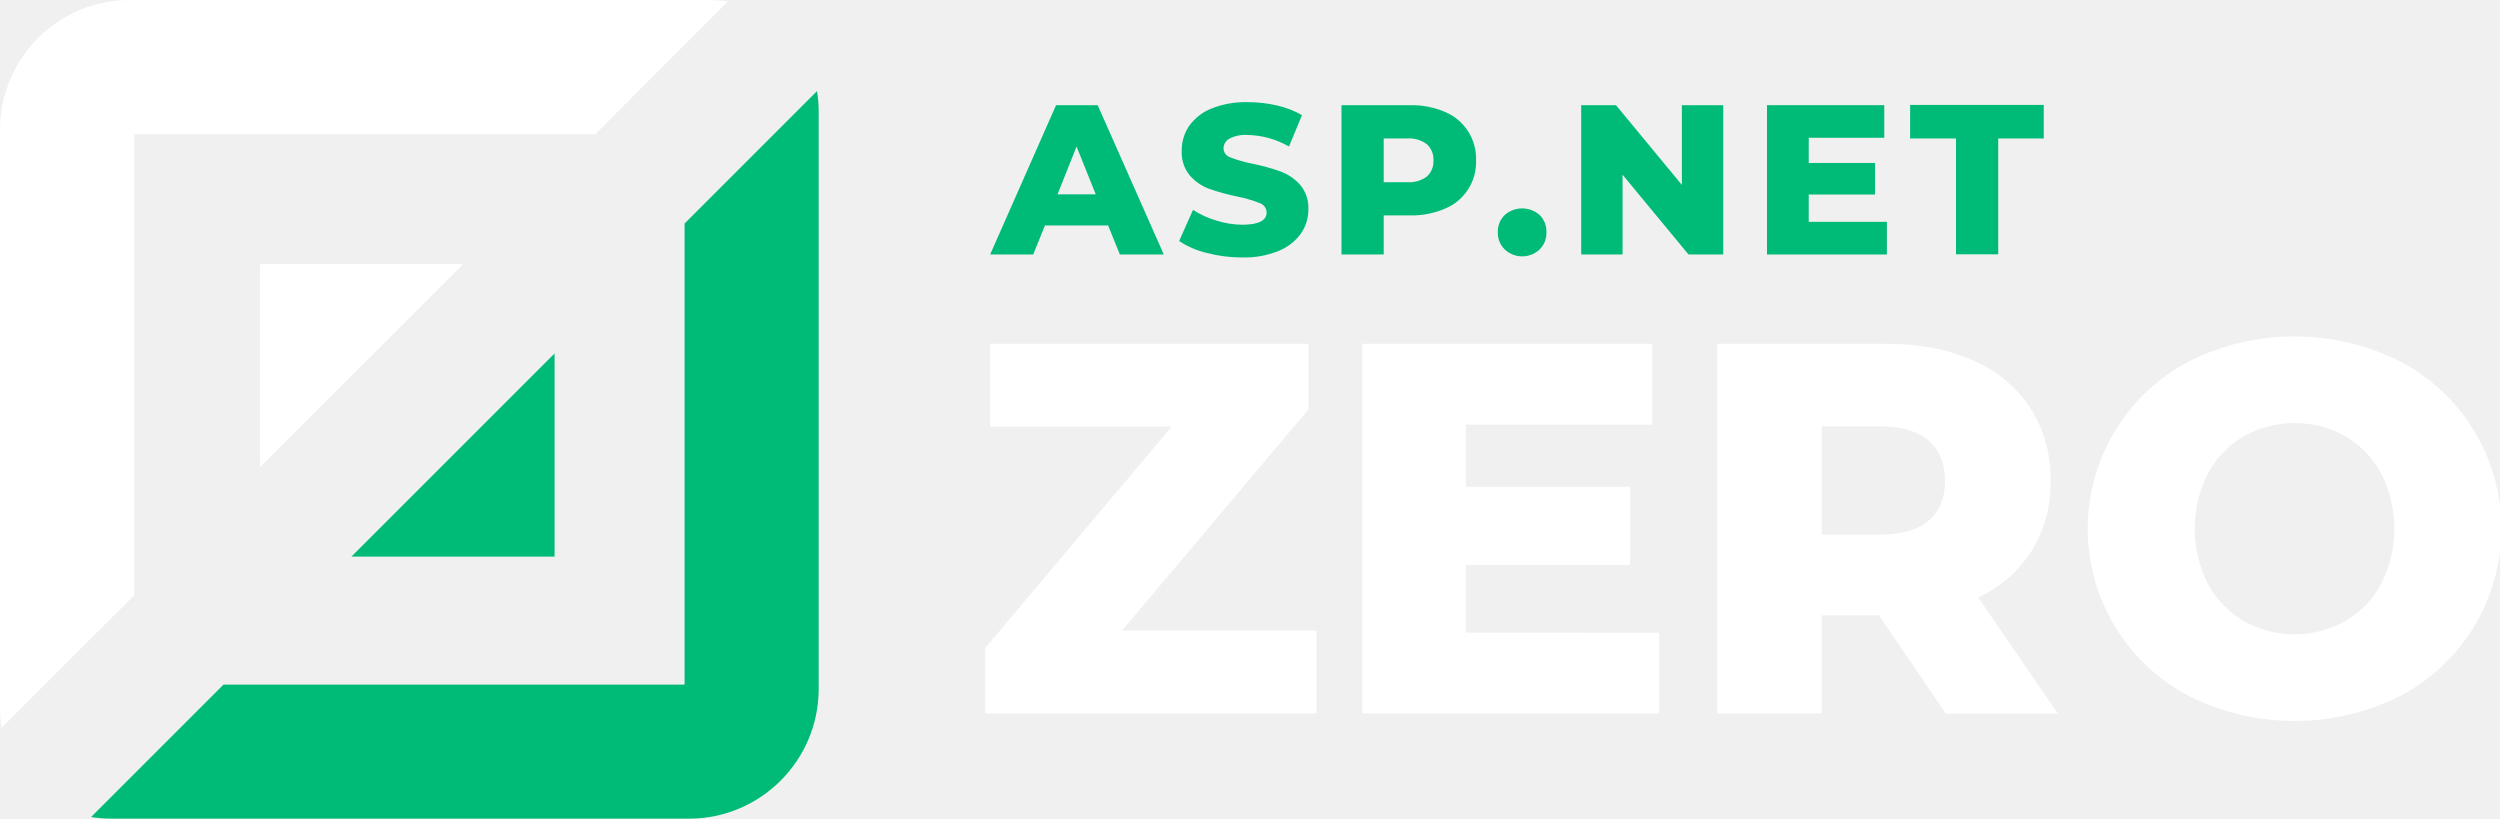
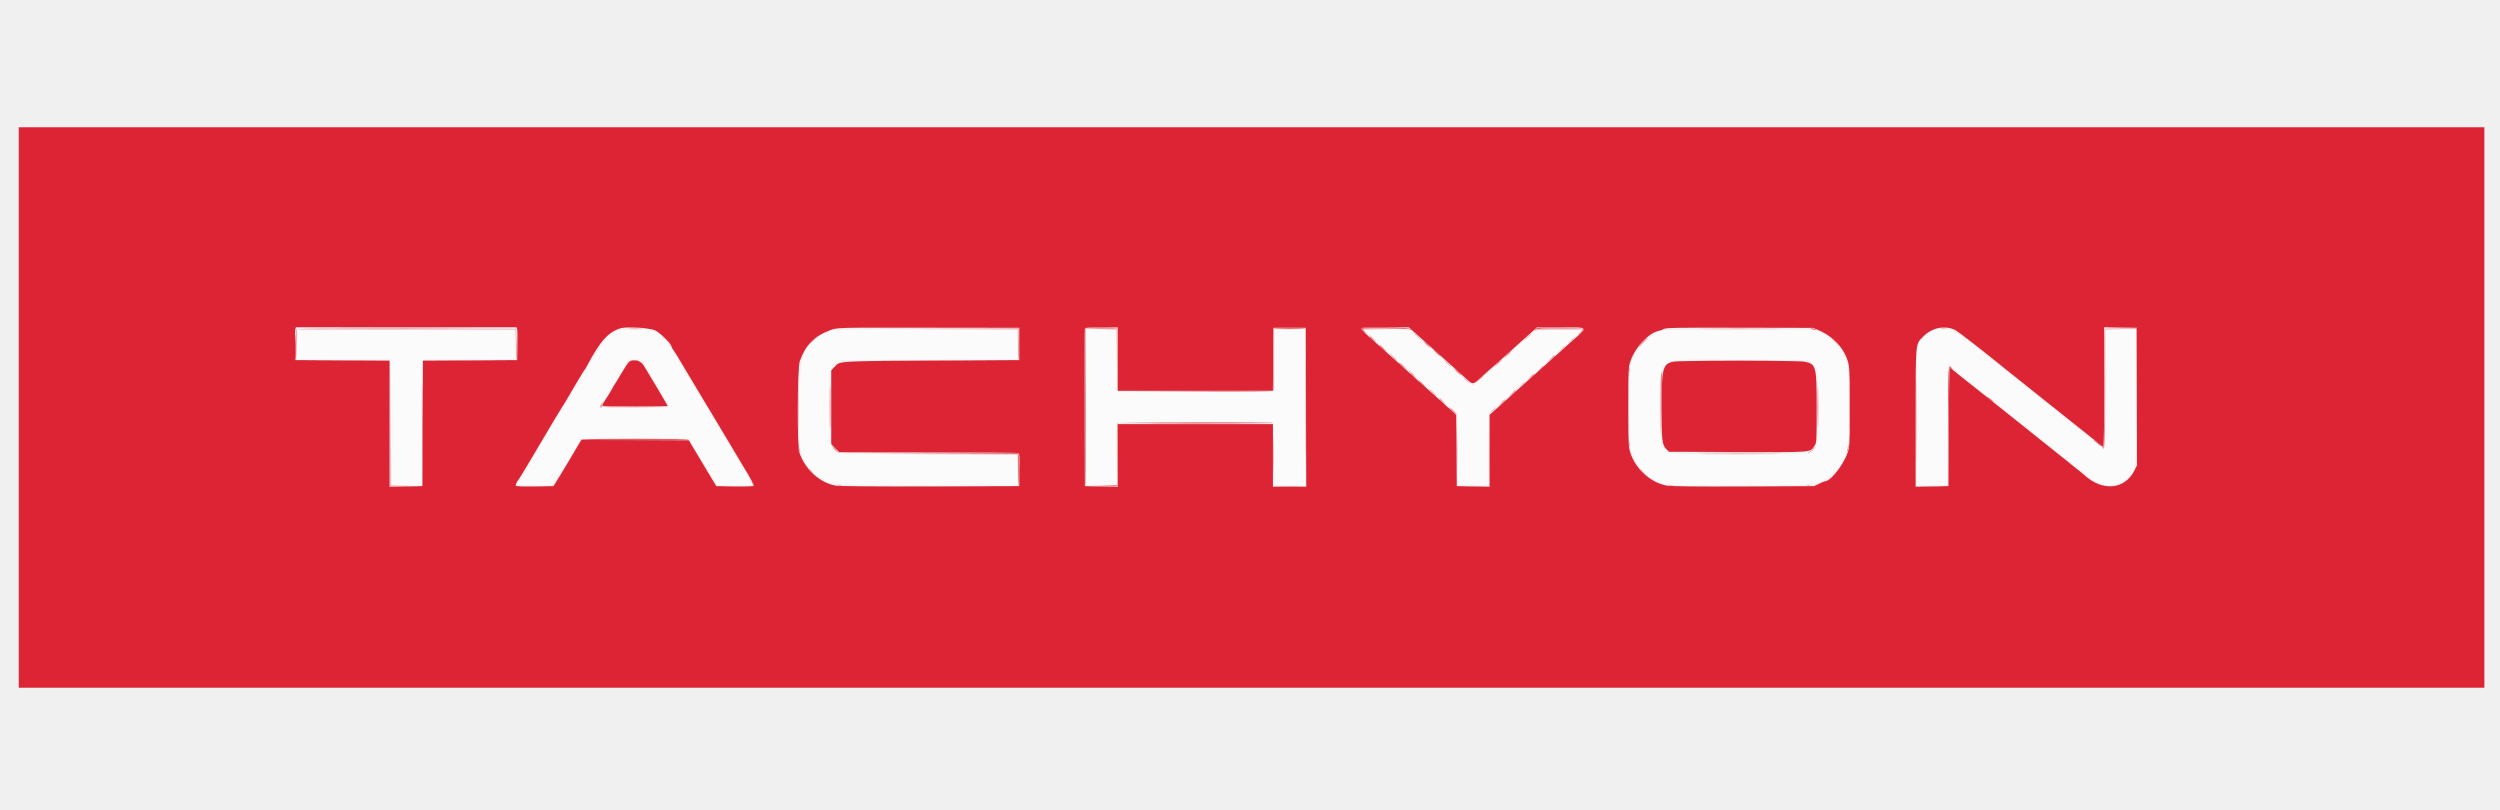
- <svg xmlns="http://www.w3.org/2000/svg" viewBox="0 0 595.72 195.08">
-   <defs>
-     <style>.cls-1{fill:#fff;}.cls-2{fill:#0b7;}</style>
-   </defs>
-   <g id="Layer_2" data-name="Layer 2">
-     <g id="Layer_1_copy_2" data-name="Layer 1 copy 2">
-       <path class="cls-1" d="M32,32H141.82L173.38.39A30.22,30.22,0,0,0,168.5,0H30.94A30.94,30.94,0,0,0,0,30.94V168.5a30.22,30.22,0,0,0,.39,4.88L32,141.82Z" />
-       <path class="cls-2" d="M163.13,163.13H53.26L21.7,194.69a31.4,31.4,0,0,0,4.88.39H164.14a30.94,30.94,0,0,0,30.94-30.94V26.58a31.4,31.4,0,0,0-.39-4.88L163.13,53.26Z" />
-       <polyline class="cls-2" points="83.74 132.63 132.15 132.63 132.15 84.23" />
-       <polyline class="cls-1" points="110.37 62.93 61.96 62.93 61.96 111.33" />
-       <path class="cls-1" d="M313.68,150.27V170H234.77v-15.6l44.42-52.74H235.9V81.93h75.89V97.54l-44.43,52.73Z" />
-       <path class="cls-1" d="M395.36,150.78V170H324.63V81.93h69.09v19.26H349.3V116h39.14v18.63H349.3v16.11Z" />
-       <path class="cls-1" d="M447.72,146.62h-13.6V170H409.2V81.93h40.28q12,0,20.76,4a30.77,30.77,0,0,1,13.6,11.33,31.08,31.08,0,0,1,4.78,17.3,30.68,30.68,0,0,1-4.47,16.68,30.3,30.3,0,0,1-12.77,11.14l19,27.68H463.7ZM459.55,105q-3.92-3.41-11.58-3.4H434.12v25.8H448q7.66,0,11.58-3.34t3.9-9.5Q463.45,108.37,459.55,105Z" />
-       <path class="cls-1" d="M521.66,165.88a45,45,0,0,1,0-79.79,56.19,56.19,0,0,1,50.21,0,45,45,0,0,1,0,79.79,56.19,56.19,0,0,1-50.21,0ZM558.85,148a22.61,22.61,0,0,0,8.55-8.87,29,29,0,0,0,0-26.31,22.67,22.67,0,0,0-8.55-8.87,24.76,24.76,0,0,0-24.17,0,22.7,22.7,0,0,0-8.56,8.87,29.13,29.13,0,0,0,0,26.31,22.63,22.63,0,0,0,8.56,8.87,24.76,24.76,0,0,0,24.17,0Z" />
-       <path class="cls-2" d="M264.05,53.72H249l-2.8,6.92H235.94l15.71-35.58h9.91l15.76,35.58H266.85ZM261.1,46.3l-4.57-11.38L252,46.3Z" />
-       <path class="cls-2" d="M287.58,60.28a20.42,20.42,0,0,1-6.6-2.85l3.3-7.42a21.24,21.24,0,0,0,5.54,2.54,20.9,20.9,0,0,0,6.2,1c3.86,0,5.8-1,5.8-2.9a2.41,2.41,0,0,0-1.66-2.26,30.24,30.24,0,0,0-5.31-1.55A51.57,51.57,0,0,1,288.14,45a11.33,11.33,0,0,1-4.62-3.18,8.58,8.58,0,0,1-1.93-5.9A10.25,10.25,0,0,1,283.36,30a12,12,0,0,1,5.32-4.14,21.77,21.77,0,0,1,8.66-1.52,30.83,30.83,0,0,1,6.91.78,21.26,21.26,0,0,1,6,2.32l-3.1,7.47a20.71,20.71,0,0,0-9.86-2.75,8.28,8.28,0,0,0-4.37.89,2.67,2.67,0,0,0-1.37,2.31,2.29,2.29,0,0,0,1.62,2.14A29.26,29.26,0,0,0,298.41,39a49.23,49.23,0,0,1,6.73,1.86A11.67,11.67,0,0,1,309.77,44a8.44,8.44,0,0,1,2,5.87A10,10,0,0,1,310,55.65a12.22,12.22,0,0,1-5.34,4.15A21.63,21.63,0,0,1,296,61.35,33,33,0,0,1,287.58,60.28Z" />
-       <path class="cls-2" d="M344.31,26.66a12.08,12.08,0,0,1,7.42,11.56,12,12,0,0,1-7.42,11.51,20.29,20.29,0,0,1-8.39,1.6h-6.2v9.31H319.66V25.06h16.26A20.29,20.29,0,0,1,344.31,26.66ZM340,42.06a4.78,4.78,0,0,0,1.57-3.84A4.83,4.83,0,0,0,340,34.36,6.94,6.94,0,0,0,335.31,33h-5.59V43.41h5.59A7,7,0,0,0,340,42.06Z" />
-       <path class="cls-2" d="M358.59,59.47a5.5,5.5,0,0,1-1.68-4.12,5.45,5.45,0,0,1,1.65-4.12,6.28,6.28,0,0,1,8.31,0,5.47,5.47,0,0,1,1.63,4.12,5.55,5.55,0,0,1-1.65,4.12,6.07,6.07,0,0,1-8.26,0Z" />
-       <path class="cls-2" d="M410.63,25.06V60.64h-8.28l-15.71-19v19h-9.86V25.06h8.29l15.7,19v-19Z" />
-       <path class="cls-2" d="M449.62,52.86v7.78H421.05V25.06H449v7.77H431v6h15.8v7.52H431v6.51Z" />
-       <path class="cls-2" d="M466.09,33H455.16v-8H487v8H476.15v27.6H466.09Z" />
-     </g>
+ <svg xmlns="http://www.w3.org/2000/svg" id="svg" version="1.1" width="300" height="97.196" viewBox="0, 0, 400,97.196">
+   <g id="svgg">
+     <path id="path0" d="M47.500 38.917 L 47.500 41.333 54.999 41.333 L 62.497 41.333 62.540 51.375 L 62.583 61.417 65.042 61.463 L 67.500 61.509 67.500 51.421 L 67.500 41.333 75.000 41.333 L 82.500 41.333 82.500 38.917 L 82.500 36.500 65.000 36.500 L 47.500 36.500 47.500 38.917 M98.414 36.903 C 97.130 37.504,96.718 38.041,93.818 42.899 C 92.335 45.384,90.952 47.679,90.744 48.000 C 89.686 49.637,82.833 61.189,82.833 61.337 C 82.833 61.449,83.792 61.492,85.619 61.462 L 88.404 61.417 89.202 60.167 C 89.642 59.479,90.057 58.804,90.126 58.667 C 90.195 58.529,90.841 57.423,91.563 56.208 L 92.876 54.000 101.578 54.000 L 110.281 54.000 111.909 56.708 C 112.804 58.198,113.816 59.867,114.157 60.417 L 114.777 61.417 117.555 61.462 C 119.298 61.491,120.333 61.447,120.333 61.344 C 120.333 61.254,119.742 60.183,119.019 58.965 C 116.786 55.201,111.170 45.845,110.014 43.961 C 109.411 42.978,108.434 41.345,107.845 40.334 C 105.887 36.974,105.112 36.501,101.583 36.507 C 99.488 36.511,99.165 36.552,98.414 36.903 M132.871 36.828 C 128.576 38.374,127.833 40.167,127.833 48.989 C 127.833 56.732,128.009 57.462,130.393 59.605 C 132.504 61.503,132.398 61.493,149.042 61.497 L 162.833 61.500 162.833 59.000 L 162.833 56.500 148.875 56.491 C 133.552 56.480,134.133 56.519,133.266 55.443 L 132.750 54.803 132.700 49.221 C 132.644 42.969,132.684 42.717,133.875 41.823 L 134.417 41.417 148.625 41.372 L 162.833 41.328 162.833 38.914 L 162.833 36.500 148.292 36.506 C 134.437 36.512,133.708 36.527,132.871 36.828 M173.667 48.899 C 173.667 60.051,173.693 61.308,173.930 61.399 C 174.075 61.454,175.199 61.500,176.428 61.500 L 178.662 61.500 178.706 56.458 L 178.750 51.417 191.250 51.417 L 203.750 51.417 203.833 56.417 L 203.917 61.417 206.375 61.463 L 208.833 61.509 208.833 49.004 L 208.833 36.500 206.333 36.500 L 203.833 36.500 203.833 41.500 L 203.833 46.500 191.250 46.500 L 178.667 46.500 178.667 41.500 L 178.667 36.500 176.167 36.500 L 173.667 36.500 173.667 48.899 M218.504 36.890 C 218.965 37.325,221.682 39.760,223.835 41.667 C 224.611 42.354,225.657 43.292,226.159 43.750 C 226.662 44.208,227.157 44.658,227.260 44.750 C 227.363 44.842,228.733 46.069,230.305 47.477 L 233.162 50.038 233.206 55.727 L 233.250 61.417 235.667 61.417 L 238.083 61.417 238.127 55.727 L 238.171 50.038 241.794 46.812 C 243.786 45.037,245.498 43.510,245.598 43.418 C 245.697 43.325,247.441 41.761,249.473 39.942 C 251.504 38.123,253.167 36.604,253.167 36.567 C 253.167 36.530,251.524 36.500,249.517 36.500 L 245.867 36.500 244.725 37.521 C 244.097 38.083,243.246 38.854,242.833 39.233 C 242.421 39.613,241.108 40.784,239.917 41.835 C 238.725 42.886,237.713 43.785,237.667 43.832 C 237.242 44.273,235.768 45.500,235.664 45.500 C 235.542 45.500,233.349 43.595,230.917 41.376 C 230.367 40.874,229.692 40.265,229.417 40.022 C 226.749 37.663,225.897 36.886,225.783 36.708 C 225.683 36.552,224.712 36.500,221.871 36.500 L 218.091 36.500 218.504 36.890 M266.167 36.653 C 263.433 37.499,261.236 40.026,260.838 42.780 C 260.623 44.261,260.625 53.581,260.839 55.065 C 261.303 58.276,263.893 60.882,267.054 61.320 C 269.070 61.599,288.227 61.552,289.840 61.264 C 292.580 60.775,294.870 58.586,295.558 55.799 C 295.986 54.062,295.964 43.546,295.528 41.976 C 294.942 39.862,293.464 38.074,291.512 37.120 L 290.417 36.583 278.500 36.554 C 271.946 36.538,266.396 36.582,266.167 36.653 M309.081 36.851 C 308.188 37.323,307.720 37.772,307.192 38.667 L 306.750 39.417 306.703 50.463 L 306.655 61.509 309.119 61.463 L 311.583 61.417 311.667 51.790 L 311.750 42.163 316.583 46.011 C 319.242 48.127,321.567 49.985,321.751 50.138 C 322.131 50.455,324.286 52.173,327.333 54.588 C 328.479 55.496,329.454 56.283,329.500 56.336 C 329.877 56.772,335.380 60.937,335.833 61.130 C 337.302 61.754,339.279 61.356,340.447 60.200 C 341.867 58.794,341.833 59.111,341.833 47.077 L 341.833 36.500 339.333 36.500 L 336.833 36.500 336.833 45.990 C 336.833 51.210,336.777 55.514,336.708 55.556 C 336.608 55.617,333.845 53.539,332.246 52.199 C 331.645 51.696,329.604 50.065,322.175 44.154 C 320.841 43.093,318.325 41.079,316.583 39.680 C 312.400 36.318,311.051 35.810,309.081 36.851 M103.293 42.375 C 104.659 44.513,107.000 48.553,107.000 48.772 C 107.000 48.960,106.036 49.000,101.500 49.000 C 98.475 49.000,96.000 48.956,96.000 48.901 C 96.000 48.824,99.131 43.556,100.275 41.708 C 100.477 41.383,100.648 41.333,101.568 41.333 L 102.628 41.333 103.293 42.375 M289.785 41.818 C 290.892 42.649,290.917 42.804,290.917 48.917 C 290.917 57.276,292.331 56.402,278.696 56.468 C 267.159 56.523,267.250 56.529,266.329 55.579 L 265.750 54.982 265.697 49.366 C 265.642 43.453,265.700 42.840,266.372 42.209 C 267.350 41.293,266.864 41.327,278.500 41.373 L 289.250 41.417 289.785 41.818 " stroke="none" fill="#fbfbfb" fill-rule="evenodd" />
+     <path id="path1" d="M3.000 49.000 L 3.000 93.833 200.250 93.833 L 397.500 93.833 397.500 49.000 L 397.500 4.167 200.250 4.167 L 3.000 4.167 3.000 49.000 M82.753 36.542 C 82.804 36.748,82.824 37.929,82.798 39.167 L 82.750 41.417 75.210 41.460 L 67.669 41.503 67.626 51.543 L 67.583 61.583 64.958 61.629 L 62.333 61.675 62.333 51.589 L 62.333 41.503 54.792 41.460 L 47.250 41.417 47.202 39.167 C 47.176 37.929,47.196 36.748,47.247 36.542 L 47.340 36.167 65.000 36.167 L 82.660 36.167 82.753 36.542 M104.826 36.664 C 105.672 37.093,107.248 38.632,107.426 39.202 C 107.491 39.412,107.596 39.621,107.658 39.667 C 107.721 39.712,108.328 40.688,109.008 41.833 C 109.688 42.979,110.320 44.043,110.414 44.197 C 110.507 44.351,111.361 45.776,112.310 47.364 C 113.260 48.951,114.849 51.600,115.841 53.250 C 119.578 59.467,120.667 61.328,120.667 61.498 C 120.667 61.617,119.679 61.659,117.638 61.629 L 114.609 61.583 113.901 60.417 C 112.973 58.887,111.010 55.607,110.568 54.848 L 110.220 54.250 101.627 54.207 L 93.033 54.164 92.225 55.508 C 91.780 56.248,91.283 57.092,91.120 57.385 C 90.957 57.677,90.315 58.742,89.693 59.750 L 88.561 61.583 85.531 61.629 C 83.430 61.660,82.500 61.619,82.500 61.493 C 82.500 61.285,82.829 60.624,82.994 60.500 C 83.055 60.454,83.988 58.917,85.069 57.083 C 87.986 52.133,89.793 49.105,89.947 48.908 C 90.022 48.812,90.191 48.549,90.322 48.325 C 92.230 45.060,93.423 43.067,93.509 43.000 C 93.567 42.954,93.721 42.716,93.849 42.471 C 96.001 38.374,97.304 36.909,99.333 36.311 C 100.302 36.025,104.041 36.266,104.826 36.664 M163.083 38.833 L 163.083 41.417 148.917 41.500 C 133.890 41.588,134.385 41.557,133.542 42.486 L 133.000 43.083 133.000 48.951 L 133.000 54.819 133.641 55.493 L 134.282 56.167 148.516 56.169 C 156.345 56.171,162.846 56.233,162.963 56.307 C 163.124 56.409,163.164 57.068,163.129 59.013 L 163.083 61.583 148.834 61.626 C 140.434 61.651,134.237 61.604,133.736 61.512 C 131.151 61.034,128.882 58.985,127.909 56.250 C 127.521 55.161,127.569 42.724,127.966 41.583 C 128.838 39.073,130.294 37.576,132.750 36.664 C 134.012 36.195,133.481 36.210,148.750 36.231 L 163.083 36.250 163.083 38.833 M178.833 41.250 L 178.833 46.333 191.248 46.333 L 203.662 46.333 203.706 41.292 L 203.750 36.250 206.333 36.250 L 208.917 36.250 208.959 48.958 L 209.002 61.667 206.334 61.667 L 203.667 61.667 203.667 56.667 L 203.667 51.667 191.250 51.667 L 178.833 51.667 178.833 56.671 L 178.833 61.675 176.208 61.629 L 173.583 61.583 173.540 49.083 C 173.517 42.208,173.533 36.490,173.577 36.375 C 173.636 36.221,174.327 36.167,176.245 36.167 L 178.833 36.167 178.833 41.250 M226.110 36.794 C 226.491 37.136,227.091 37.669,227.443 37.978 C 228.204 38.646,230.881 41.045,231.000 41.167 C 231.046 41.213,231.758 41.851,232.582 42.584 C 233.407 43.317,234.382 44.197,234.749 44.540 C 235.592 45.326,235.714 45.321,236.654 44.458 C 237.079 44.069,237.982 43.262,238.662 42.667 C 239.342 42.071,240.019 41.471,240.167 41.333 C 240.314 41.196,240.772 40.783,241.184 40.417 C 242.793 38.983,244.575 37.388,245.230 36.794 L 245.917 36.171 249.708 36.169 C 254.261 36.166,254.149 36.040,251.593 38.310 C 250.545 39.241,249.589 40.100,249.468 40.218 C 249.348 40.336,248.125 41.430,246.750 42.650 C 245.375 43.870,243.950 45.143,243.583 45.479 C 243.217 45.816,241.885 47.011,240.625 48.136 L 238.333 50.180 238.333 55.928 L 238.333 61.675 235.708 61.629 L 233.083 61.583 233.040 55.897 L 232.996 50.211 232.118 49.397 C 231.194 48.540,229.459 46.981,226.839 44.652 C 225.972 43.881,225.143 43.137,224.998 43.000 C 224.852 42.862,224.103 42.188,223.331 41.500 C 222.560 40.813,221.510 39.875,220.999 39.417 C 220.487 38.958,219.529 38.106,218.870 37.522 C 218.211 36.938,217.712 36.394,217.762 36.313 C 217.812 36.233,219.555 36.168,221.635 36.169 L 225.417 36.171 226.110 36.794 M290.970 36.633 C 293.540 37.718,295.434 39.945,295.823 42.339 C 296.044 43.701,296.053 54.076,295.834 55.423 C 295.507 57.441,293.049 60.833,291.915 60.833 C 291.860 60.833,291.463 61.002,291.033 61.208 L 290.250 61.583 279.000 61.633 C 271.434 61.667,267.406 61.624,266.701 61.502 C 263.869 61.013,261.210 58.368,260.666 55.498 C 260.452 54.368,260.449 43.481,260.663 42.354 C 261.109 40.003,263.512 37.142,265.375 36.744 C 265.673 36.680,265.992 36.568,266.083 36.496 C 266.415 36.232,267.428 36.211,278.667 36.235 L 290.083 36.259 290.970 36.633 M312.833 36.600 C 313.281 36.819,317.428 40.043,321.000 42.949 C 321.390 43.267,325.587 46.618,327.252 47.941 C 328.076 48.596,329.387 49.642,330.167 50.265 C 330.946 50.888,332.296 51.964,333.167 52.656 C 334.037 53.348,334.892 54.027,335.065 54.165 C 335.239 54.304,335.624 54.623,335.921 54.875 C 336.218 55.127,336.507 55.333,336.564 55.333 C 336.620 55.333,336.667 51.019,336.667 45.746 L 336.667 36.158 339.292 36.204 L 341.917 36.250 341.917 47.250 L 341.917 58.250 341.529 59.038 C 339.995 62.152,336.411 62.492,333.484 59.801 C 333.254 59.590,332.770 59.194,332.408 58.923 C 332.046 58.651,331.667 58.351,331.565 58.256 C 331.463 58.161,331.095 57.858,330.748 57.583 C 328.654 55.927,326.370 54.105,326.083 53.862 C 325.900 53.707,325.000 52.986,324.083 52.259 C 319.174 48.366,318.902 48.149,318.101 47.491 C 317.816 47.257,316.496 46.210,315.167 45.163 C 313.837 44.117,312.605 43.127,312.427 42.964 C 312.249 42.800,312.044 42.667,311.970 42.667 C 311.896 42.667,311.817 46.923,311.793 52.125 L 311.750 61.583 309.125 61.629 L 306.500 61.675 306.504 50.629 C 306.508 38.250,306.442 38.942,307.735 37.625 C 309.118 36.217,311.196 35.799,312.833 36.600 M100.636 41.708 C 100.493 41.823,99.937 42.667,99.400 43.583 C 98.864 44.500,98.384 45.288,98.334 45.333 C 98.284 45.379,98.152 45.604,98.039 45.833 C 97.927 46.063,97.741 46.393,97.626 46.567 C 96.828 47.776,96.333 48.594,96.333 48.705 C 96.333 48.775,98.696 48.833,101.583 48.833 C 104.471 48.833,106.833 48.807,106.833 48.775 C 106.833 48.699,103.535 43.121,102.950 42.208 C 102.462 41.447,101.283 41.192,100.636 41.708 M267.777 41.662 C 266.038 41.998,265.849 42.716,265.845 49.000 C 265.841 54.108,265.942 54.988,266.610 55.655 L 267.038 56.083 278.061 56.124 C 290.096 56.169,289.595 56.208,290.287 55.181 C 290.663 54.622,290.667 54.569,290.667 49.050 C 290.667 42.306,290.592 42.032,288.647 41.663 C 287.649 41.474,268.755 41.473,267.777 41.662 " stroke="none" fill="#dc2434" fill-rule="evenodd" />
+     <path id="path2" d="M47.407 36.549 C 47.361 36.668,47.347 37.812,47.375 39.091 L 47.427 41.417 47.463 38.958 L 47.500 36.500 64.996 36.500 L 82.491 36.500 82.544 38.875 L 82.597 41.250 82.590 38.833 L 82.583 36.417 65.037 36.374 C 50.744 36.340,47.475 36.372,47.407 36.549 M100.632 36.457 C 101.208 36.490,102.108 36.489,102.632 36.456 C 103.155 36.423,102.683 36.397,101.583 36.397 C 100.483 36.397,100.055 36.424,100.632 36.457 M148.454 36.458 L 162.824 36.502 162.877 38.876 L 162.930 41.250 162.923 38.833 L 162.917 36.417 148.500 36.415 L 134.083 36.414 148.454 36.458 M176.164 36.456 L 178.662 36.509 178.710 41.463 L 178.757 46.417 178.754 41.417 L 178.750 36.417 176.208 36.410 L 173.666 36.403 176.164 36.456 M205.042 36.457 C 205.752 36.488,206.915 36.488,207.625 36.457 C 208.335 36.426,207.754 36.400,206.333 36.400 C 204.912 36.400,204.331 36.426,205.042 36.457 M218.000 36.474 C 218.000 36.552,218.169 36.758,218.375 36.933 L 218.750 37.250 218.435 36.878 L 218.121 36.506 221.852 36.458 L 225.583 36.410 221.792 36.372 C 219.706 36.351,218.000 36.397,218.000 36.474 M245.653 36.625 C 245.466 36.873,245.468 36.886,245.666 36.708 C 245.838 36.555,246.868 36.500,249.562 36.500 L 253.225 36.500 252.821 36.958 L 252.417 37.417 252.875 37.013 C 253.127 36.790,253.333 36.547,253.333 36.471 C 253.333 36.161,245.892 36.310,245.653 36.625 M272.720 36.458 C 275.821 36.484,280.846 36.484,283.887 36.458 C 286.928 36.433,284.392 36.412,278.250 36.412 C 272.108 36.412,269.620 36.433,272.720 36.458 M310.544 36.453 C 310.797 36.491,311.172 36.490,311.377 36.451 C 311.582 36.411,311.375 36.380,310.917 36.381 C 310.458 36.382,310.291 36.415,310.544 36.453 M336.778 36.444 C 336.717 36.506,336.667 40.822,336.667 46.038 C 336.667 53.163,336.619 55.490,336.474 55.401 C 336.354 55.326,336.327 55.355,336.402 55.477 C 336.777 56.083,336.833 54.839,336.833 45.995 L 336.833 36.509 339.375 36.458 L 341.917 36.407 339.403 36.370 C 338.020 36.350,336.839 36.383,336.778 36.444 M226.333 37.219 C 226.333 37.248,226.577 37.491,226.875 37.760 L 227.417 38.250 226.927 37.708 C 226.471 37.203,226.333 37.090,226.333 37.219 M244.324 37.792 L 243.750 38.417 244.375 37.842 C 244.957 37.308,245.077 37.167,244.949 37.167 C 244.922 37.167,244.640 37.448,244.324 37.792 M219.500 37.917 C 219.811 38.237,220.103 38.500,220.149 38.500 C 220.195 38.500,219.978 38.237,219.667 37.917 C 219.356 37.596,219.064 37.333,219.018 37.333 C 218.972 37.333,219.189 37.596,219.500 37.917 M251.240 38.375 L 250.750 38.917 251.292 38.427 C 251.797 37.971,251.910 37.833,251.781 37.833 C 251.752 37.833,251.509 38.077,251.240 38.375 M262.833 38.583 C 262.428 38.996,262.135 39.333,262.181 39.333 C 262.226 39.333,262.595 38.996,263.000 38.583 C 263.405 38.171,263.699 37.833,263.653 37.833 C 263.607 37.833,263.238 38.171,262.833 38.583 M228.167 38.917 C 228.478 39.237,228.770 39.500,228.815 39.500 C 228.861 39.500,228.644 39.237,228.333 38.917 C 228.022 38.596,227.730 38.333,227.685 38.333 C 227.639 38.333,227.856 38.596,228.167 38.917 M220.833 39.052 C 220.833 39.081,221.077 39.325,221.375 39.594 L 221.917 40.083 221.427 39.542 C 220.971 39.037,220.833 38.923,220.833 39.052 M249.740 39.708 L 249.250 40.250 249.792 39.760 C 250.297 39.304,250.410 39.167,250.281 39.167 C 250.252 39.167,250.009 39.410,249.740 39.708 M241.073 40.708 L 240.583 41.250 241.125 40.760 C 241.630 40.304,241.743 40.167,241.615 40.167 C 241.586 40.167,241.342 40.410,241.073 40.708 M222.833 40.917 C 223.144 41.237,223.436 41.500,223.482 41.500 C 223.528 41.500,223.311 41.237,223.000 40.917 C 222.689 40.596,222.397 40.333,222.351 40.333 C 222.305 40.333,222.522 40.596,222.833 40.917 M306.579 50.917 C 306.579 56.783,306.599 59.159,306.625 56.196 C 306.650 53.233,306.650 48.433,306.625 45.530 C 306.599 42.626,306.578 45.050,306.579 50.917 M247.991 41.292 L 247.417 41.917 248.042 41.342 C 248.623 40.808,248.743 40.667,248.616 40.667 C 248.588 40.667,248.307 40.948,247.991 41.292 M231.500 41.917 C 231.811 42.237,232.103 42.500,232.149 42.500 C 232.195 42.500,231.978 42.237,231.667 41.917 C 231.356 41.596,231.064 41.333,231.018 41.333 C 230.972 41.333,231.189 41.596,231.500 41.917 M239.658 41.958 L 239.083 42.583 239.708 42.009 C 240.290 41.474,240.410 41.333,240.283 41.333 C 240.255 41.333,239.974 41.615,239.658 41.958 M224.500 42.417 C 224.811 42.737,225.103 43.000,225.149 43.000 C 225.195 43.000,224.978 42.737,224.667 42.417 C 224.356 42.096,224.064 41.833,224.018 41.833 C 223.972 41.833,224.189 42.096,224.500 42.417 M260.705 43.000 C 260.705 43.321,260.740 43.452,260.782 43.292 C 260.823 43.131,260.823 42.869,260.782 42.708 C 260.740 42.548,260.705 42.679,260.705 43.000 M225.833 43.583 C 226.144 43.904,226.436 44.167,226.482 44.167 C 226.528 44.167,226.311 43.904,226.000 43.583 C 225.689 43.262,225.397 43.000,225.351 43.000 C 225.305 43.000,225.522 43.262,225.833 43.583 M232.833 43.052 C 232.833 43.081,233.077 43.325,233.375 43.594 L 233.917 44.083 233.427 43.542 C 232.971 43.037,232.833 42.923,232.833 43.052 M132.741 48.917 C 132.741 51.942,132.764 53.203,132.791 51.719 C 132.819 50.235,132.819 47.760,132.791 46.219 C 132.764 44.678,132.741 45.892,132.741 48.917 M244.740 44.208 L 244.250 44.750 244.792 44.260 C 245.297 43.804,245.410 43.667,245.281 43.667 C 245.252 43.667,245.009 43.910,244.740 44.208 M290.908 48.917 C 290.908 51.850,290.930 53.027,290.958 51.531 C 290.986 50.036,290.986 47.636,290.958 46.198 C 290.930 44.760,290.908 45.983,290.908 48.917 M234.167 44.219 C 234.167 44.248,234.410 44.491,234.708 44.760 L 235.250 45.250 234.760 44.708 C 234.304 44.203,234.167 44.090,234.167 44.219 M243.324 45.458 L 242.750 46.083 243.375 45.509 C 243.719 45.193,244.000 44.912,244.000 44.884 C 244.000 44.757,243.859 44.877,243.324 45.458 M229.167 46.583 C 229.478 46.904,229.770 47.167,229.815 47.167 C 229.861 47.167,229.644 46.904,229.333 46.583 C 229.022 46.262,228.730 46.000,228.685 46.000 C 228.639 46.000,228.856 46.262,229.167 46.583 M241.906 46.708 L 241.417 47.250 241.958 46.760 C 242.463 46.304,242.577 46.167,242.448 46.167 C 242.419 46.167,242.175 46.410,241.906 46.708 M230.333 47.552 C 230.333 47.581,230.577 47.825,230.875 48.094 L 231.417 48.583 230.927 48.042 C 230.471 47.537,230.333 47.423,230.333 47.552 M240.240 48.208 L 239.750 48.750 240.292 48.260 C 240.590 47.991,240.833 47.748,240.833 47.719 C 240.833 47.590,240.696 47.703,240.240 48.208 M96.173 48.489 C 95.951 48.903,95.955 49.000,96.194 49.000 C 96.301 49.000,96.342 48.953,96.284 48.895 C 96.226 48.837,96.253 48.649,96.345 48.478 C 96.437 48.307,96.474 48.167,96.428 48.167 C 96.383 48.167,96.267 48.312,96.173 48.489 M232.500 49.583 C 232.811 49.904,233.103 50.167,233.149 50.167 C 233.195 50.167,232.978 49.904,232.667 49.583 C 232.356 49.262,232.064 49.000,232.018 49.000 C 231.972 49.000,232.189 49.262,232.500 49.583 M238.658 49.625 L 238.083 50.250 238.708 49.676 C 239.052 49.360,239.333 49.078,239.333 49.051 C 239.333 48.923,239.192 49.043,238.658 49.625 M178.742 51.544 C 178.698 51.659,178.683 53.928,178.708 56.585 L 178.755 61.417 178.794 56.456 L 178.833 51.496 191.317 51.540 C 198.184 51.564,203.767 51.527,203.724 51.458 C 203.579 51.223,178.833 51.307,178.742 51.544 M260.705 54.833 C 260.705 55.154,260.740 55.285,260.782 55.125 C 260.823 54.965,260.823 54.702,260.782 54.542 C 260.740 54.381,260.705 54.512,260.705 54.833 M295.604 55.521 C 295.465 56.216,295.600 56.350,295.750 55.667 C 295.813 55.379,295.830 55.108,295.788 55.066 C 295.745 55.023,295.663 55.228,295.604 55.521 M133.416 55.640 C 133.598 55.855,133.897 56.108,134.081 56.203 C 134.435 56.384,134.384 56.328,133.585 55.664 C 133.103 55.265,133.097 55.264,133.416 55.640 M290.242 55.514 C 290.180 55.613,289.895 55.837,289.607 56.013 C 289.319 56.188,289.176 56.332,289.289 56.333 C 289.502 56.333,290.672 55.347,290.468 55.338 C 290.405 55.336,290.303 55.414,290.242 55.514 M148.871 56.458 L 162.825 56.502 162.877 59.001 L 162.930 61.500 162.923 58.959 L 162.917 56.417 148.917 56.415 L 134.917 56.414 148.871 56.458 M272.970 56.458 C 275.933 56.484,280.733 56.484,283.637 56.458 C 286.541 56.433,284.117 56.412,278.250 56.412 C 272.383 56.412,270.008 56.433,272.970 56.458 M134.042 61.448 C 134.202 61.490,134.465 61.490,134.625 61.448 C 134.785 61.406,134.654 61.372,134.333 61.372 C 134.012 61.372,133.881 61.406,134.042 61.448 M266.960 61.451 C 267.168 61.491,267.468 61.490,267.627 61.448 C 267.786 61.406,267.617 61.374,267.250 61.375 C 266.883 61.377,266.753 61.411,266.960 61.451 M289.042 61.448 C 289.202 61.490,289.465 61.490,289.625 61.448 C 289.785 61.406,289.654 61.372,289.333 61.372 C 289.012 61.372,288.881 61.406,289.042 61.448 " stroke="none" fill="#ec949c" fill-rule="evenodd" />
+     <path id="path3" d="M56.125 36.292 C 61.006 36.316,68.994 36.316,73.875 36.292 C 78.756 36.267,74.763 36.247,65.000 36.247 C 55.237 36.247,51.244 36.267,56.125 36.292 M100.632 36.290 C 101.208 36.323,102.108 36.323,102.632 36.290 C 103.155 36.257,102.683 36.230,101.583 36.230 C 100.483 36.231,100.055 36.258,100.632 36.290 M148.633 36.291 L 163.016 36.335 162.966 38.910 C 162.939 40.326,162.975 41.426,163.046 41.354 C 163.118 41.283,163.155 40.105,163.130 38.737 L 163.083 36.250 148.667 36.249 L 134.250 36.247 148.633 36.291 M173.611 36.278 C 173.457 36.432,173.471 61.462,173.625 61.558 C 173.694 61.600,173.730 55.938,173.706 48.976 L 173.663 36.317 176.248 36.367 C 177.670 36.394,178.834 36.360,178.834 36.292 C 178.833 36.137,173.765 36.124,173.611 36.278 M203.776 36.292 C 203.733 36.360,204.884 36.417,206.333 36.417 C 207.782 36.417,208.933 36.360,208.891 36.292 C 208.848 36.223,207.698 36.167,206.333 36.167 C 204.969 36.167,203.818 36.223,203.776 36.292 M217.765 36.309 C 217.717 36.387,217.880 36.631,218.129 36.851 C 218.467 37.149,218.508 37.162,218.290 36.904 C 218.131 36.713,218.000 36.507,218.000 36.445 C 218.000 36.225,225.416 36.318,225.667 36.542 C 225.866 36.719,225.868 36.706,225.680 36.458 C 225.439 36.139,217.957 35.998,217.765 36.309 M245.645 36.458 C 245.443 36.716,245.447 36.726,245.680 36.545 C 245.866 36.400,247.057 36.326,249.763 36.292 L 253.583 36.243 249.729 36.205 C 246.229 36.170,245.853 36.193,245.645 36.458 M272.720 36.292 C 275.821 36.317,280.846 36.317,283.887 36.292 C 286.928 36.266,284.392 36.245,278.250 36.245 C 272.108 36.245,269.620 36.266,272.720 36.292 M310.544 36.286 C 310.797 36.325,311.172 36.324,311.377 36.284 C 311.582 36.244,311.375 36.213,310.917 36.214 C 310.458 36.216,310.291 36.248,310.544 36.286 M339.249 36.289 L 341.831 36.342 341.876 46.921 L 341.920 57.500 341.919 46.875 L 341.917 36.250 339.291 36.243 L 336.666 36.237 339.249 36.289 M289.681 36.393 C 289.719 36.426,289.975 36.503,290.250 36.565 C 290.615 36.647,290.683 36.631,290.500 36.508 C 290.275 36.355,289.513 36.249,289.681 36.393 M47.197 38.865 C 47.181 40.212,47.223 41.349,47.292 41.391 C 47.360 41.434,47.397 40.707,47.373 39.776 C 47.293 36.712,47.229 36.379,47.197 38.865 M82.666 38.951 C 82.621 40.344,82.642 41.426,82.713 41.354 C 82.784 41.282,82.822 40.142,82.796 38.820 L 82.749 36.417 82.666 38.951 M252.906 37.042 L 252.417 37.583 252.958 37.094 C 253.463 36.638,253.577 36.500,253.448 36.500 C 253.419 36.500,253.175 36.744,252.906 37.042 M105.833 37.385 C 105.833 37.414,106.077 37.658,106.375 37.927 L 106.917 38.417 106.427 37.875 C 105.971 37.370,105.833 37.257,105.833 37.385 M219.167 37.719 C 219.167 37.748,219.410 37.991,219.708 38.260 L 220.250 38.750 219.760 38.208 C 219.304 37.703,219.167 37.590,219.167 37.719 M262.577 38.708 L 261.750 39.583 262.625 38.756 C 263.106 38.301,263.500 37.908,263.500 37.881 C 263.500 37.757,263.346 37.895,262.577 38.708 M129.740 38.542 L 129.250 39.083 129.792 38.594 C 130.090 38.325,130.333 38.081,130.333 38.052 C 130.333 37.923,130.196 38.037,129.740 38.542 M228.000 38.552 C 228.000 38.581,228.244 38.825,228.542 39.094 L 229.083 39.583 228.594 39.042 C 228.138 38.537,228.000 38.423,228.000 38.552 M221.167 39.583 C 221.478 39.904,221.770 40.167,221.815 40.167 C 221.861 40.167,221.644 39.904,221.333 39.583 C 221.022 39.262,220.730 39.000,220.685 39.000 C 220.639 39.000,220.856 39.262,221.167 39.583 M229.833 40.250 C 230.144 40.571,230.436 40.833,230.482 40.833 C 230.528 40.833,230.311 40.571,230.000 40.250 C 229.689 39.929,229.397 39.667,229.351 39.667 C 229.305 39.667,229.522 39.929,229.833 40.250 M241.158 40.458 L 240.583 41.083 241.208 40.509 C 241.790 39.974,241.910 39.833,241.783 39.833 C 241.755 39.833,241.474 40.115,241.158 40.458 M248.158 41.292 L 247.583 41.917 248.208 41.342 C 248.790 40.808,248.910 40.667,248.783 40.667 C 248.755 40.667,248.474 40.948,248.158 41.292 M67.578 51.500 C 67.578 57.046,67.599 59.315,67.625 56.542 C 67.651 53.769,67.651 49.231,67.625 46.458 C 67.599 43.685,67.578 45.954,67.578 51.500 M239.406 42.042 L 238.917 42.583 239.458 42.094 C 239.963 41.638,240.077 41.500,239.948 41.500 C 239.919 41.500,239.675 41.744,239.406 42.042 M223.833 41.885 C 223.833 41.914,224.077 42.158,224.375 42.427 L 224.917 42.917 224.427 42.375 C 223.971 41.870,223.833 41.757,223.833 41.885 M246.406 42.875 L 245.917 43.417 246.458 42.927 C 246.963 42.471,247.077 42.333,246.948 42.333 C 246.919 42.333,246.675 42.577,246.406 42.875 M311.707 52.042 L 311.747 61.583 311.792 52.125 C 311.816 46.923,311.895 42.667,311.968 42.667 C 312.041 42.667,312.205 42.760,312.334 42.875 C 312.532 43.052,312.534 43.040,312.347 42.792 C 311.675 41.904,311.665 42.052,311.707 52.042 M233.167 43.250 C 233.478 43.571,233.770 43.833,233.815 43.833 C 233.861 43.833,233.644 43.571,233.333 43.250 C 233.022 42.929,232.730 42.667,232.685 42.667 C 232.639 42.667,232.856 42.929,233.167 43.250 M295.909 48.917 C 295.909 52.217,295.931 53.590,295.958 51.969 C 295.985 50.348,295.985 47.648,295.958 45.969 C 295.931 44.290,295.909 45.617,295.909 48.917 M265.774 43.787 C 265.717 44.133,265.685 46.554,265.703 49.167 L 265.735 53.917 265.826 48.583 C 265.876 45.650,265.908 43.229,265.898 43.203 C 265.887 43.177,265.832 43.440,265.774 43.787 M132.908 48.917 C 132.908 51.942,132.930 53.203,132.958 51.719 C 132.986 50.235,132.986 47.760,132.958 46.219 C 132.931 44.678,132.908 45.892,132.908 48.917 M225.667 43.552 C 225.667 43.581,225.910 43.825,226.208 44.094 L 226.750 44.583 226.260 44.042 C 225.804 43.537,225.667 43.423,225.667 43.552 M244.906 44.208 L 244.417 44.750 244.958 44.260 C 245.463 43.804,245.577 43.667,245.448 43.667 C 245.419 43.667,245.175 43.910,244.906 44.208 M290.741 48.917 C 290.741 51.850,290.764 53.027,290.791 51.531 C 290.819 50.036,290.819 47.636,290.791 46.198 C 290.764 44.760,290.741 45.983,290.741 48.917 M236.658 44.458 L 236.083 45.083 236.708 44.509 C 237.052 44.193,237.333 43.912,237.333 43.884 C 237.333 43.757,237.192 43.877,236.658 44.458 M227.500 45.250 C 227.811 45.571,228.103 45.833,228.149 45.833 C 228.195 45.833,227.978 45.571,227.667 45.250 C 227.356 44.929,227.064 44.667,227.018 44.667 C 226.972 44.667,227.189 44.929,227.500 45.250 M241.824 46.958 L 241.250 47.583 241.875 47.009 C 242.219 46.693,242.500 46.412,242.500 46.384 C 242.500 46.257,242.359 46.377,241.824 46.958 M317.893 47.295 C 318.025 47.509,319.000 48.230,319.000 48.114 C 319.000 48.073,318.725 47.830,318.388 47.573 C 318.052 47.316,317.829 47.191,317.893 47.295 M230.333 47.719 C 230.333 47.748,230.577 47.991,230.875 48.260 L 231.417 48.750 230.927 48.208 C 230.471 47.703,230.333 47.590,230.333 47.719 M240.240 48.375 L 239.750 48.917 240.292 48.427 C 240.797 47.971,240.910 47.833,240.781 47.833 C 240.752 47.833,240.509 48.077,240.240 48.375 M232.333 49.583 C 232.644 49.904,232.936 50.167,232.982 50.167 C 233.028 50.167,232.811 49.904,232.500 49.583 C 232.189 49.262,231.897 49.000,231.851 49.000 C 231.805 49.000,232.022 49.262,232.333 49.583 M233.075 55.917 C 233.075 59.033,233.097 60.285,233.125 58.698 C 233.152 57.111,233.152 54.561,233.125 53.031 C 233.097 51.501,233.075 52.800,233.075 55.917 M185.054 51.625 C 188.521 51.650,194.146 51.650,197.554 51.625 C 200.962 51.600,198.125 51.579,191.250 51.579 C 184.375 51.579,181.587 51.600,185.054 51.625 M92.942 54.125 C 92.900 54.194,96.788 54.250,101.583 54.250 C 106.378 54.250,110.267 54.194,110.224 54.125 C 110.182 54.056,106.293 54.000,101.583 54.000 C 96.873 54.000,92.985 54.056,92.942 54.125 M335.000 54.211 C 335.000 54.247,335.319 54.531,335.708 54.840 C 336.098 55.150,336.311 55.272,336.181 55.111 C 335.938 54.807,335.000 54.093,335.000 54.211 M133.131 55.085 C 133.225 55.270,133.478 55.569,133.693 55.751 C 134.070 56.069,134.069 56.063,133.669 55.582 C 133.005 54.783,132.950 54.731,133.131 55.085 M127.669 55.347 C 127.671 55.569,127.746 55.862,127.836 56.000 C 127.951 56.176,127.968 56.077,127.892 55.667 C 127.761 54.948,127.666 54.812,127.669 55.347 M148.667 56.332 L 162.917 56.417 162.917 59.026 C 162.917 60.461,162.973 61.600,163.042 61.558 C 163.317 61.387,163.185 56.376,162.903 56.268 C 162.758 56.212,156.289 56.185,148.528 56.207 L 134.417 56.247 148.667 56.332 M272.887 56.292 C 275.896 56.317,280.771 56.317,283.720 56.292 C 286.670 56.266,284.208 56.245,278.250 56.245 C 272.292 56.245,269.878 56.266,272.887 56.292 M129.333 58.885 C 129.333 58.914,129.577 59.158,129.875 59.427 L 130.417 59.917 129.927 59.375 C 129.471 58.870,129.333 58.757,129.333 58.885 M120.302 60.917 C 120.386 61.100,120.497 61.362,120.548 61.500 C 120.628 61.716,120.642 61.715,120.654 61.490 C 120.661 61.347,120.550 61.085,120.407 60.907 C 120.152 60.589,120.151 60.589,120.302 60.917 " stroke="none" fill="#e45e66" fill-rule="evenodd" />
+     <path id="path4" d="M203.706 41.374 L 203.667 46.331 191.208 46.375 L 178.750 46.419 191.214 46.459 C 201.125 46.492,203.694 46.457,203.758 46.290 C 203.802 46.174,203.817 43.905,203.792 41.248 L 203.745 36.417 203.706 41.374 M208.913 48.917 C 208.912 55.792,208.933 58.628,208.958 55.221 C 208.983 51.813,208.983 46.188,208.958 42.721 C 208.933 39.253,208.913 42.042,208.913 48.917 M293.167 38.052 C 293.167 38.081,293.410 38.325,293.708 38.594 L 294.250 39.083 293.760 38.542 C 293.304 38.037,293.167 37.923,293.167 38.052 M51.220 41.458 C 53.311 41.485,56.686 41.485,58.720 41.458 C 60.753 41.432,59.042 41.410,54.917 41.410 C 50.792 41.410,49.128 41.432,51.220 41.458 M71.386 41.458 C 73.478 41.485,76.853 41.485,78.886 41.458 C 80.920 41.432,79.208 41.410,75.083 41.410 C 70.958 41.410,69.295 41.432,71.386 41.458 M100.958 41.454 C 101.256 41.491,101.744 41.491,102.042 41.454 C 102.340 41.417,102.096 41.387,101.500 41.387 C 100.904 41.387,100.660 41.417,100.958 41.454 M142.042 41.458 C 145.869 41.483,152.131 41.483,155.958 41.458 C 159.785 41.433,156.654 41.413,149.000 41.413 C 141.346 41.413,138.215 41.433,142.042 41.458 M273.042 41.458 C 275.860 41.484,280.473 41.484,283.292 41.458 C 286.110 41.433,283.804 41.412,278.167 41.412 C 272.529 41.412,270.223 41.433,273.042 41.458 M62.415 51.583 L 62.417 61.583 64.959 61.590 L 67.500 61.597 65.001 61.544 L 62.503 61.491 62.458 51.537 L 62.413 41.583 62.415 51.583 M127.742 49.000 C 127.742 52.346,127.764 53.715,127.791 52.042 C 127.819 50.369,127.819 47.631,127.791 45.958 C 127.764 44.285,127.742 45.654,127.742 49.000 M260.575 48.917 C 260.575 51.942,260.597 53.203,260.625 51.719 C 260.652 50.235,260.652 47.760,260.625 46.219 C 260.597 44.678,260.575 45.892,260.575 48.917 M96.311 48.877 C 96.381 48.947,98.833 48.985,101.761 48.961 L 107.083 48.916 101.633 48.833 C 98.636 48.787,96.240 48.807,96.311 48.877 M238.241 55.750 C 238.242 58.867,238.264 60.118,238.291 58.531 C 238.319 56.944,238.319 54.394,238.291 52.864 C 238.264 51.335,238.241 52.633,238.241 55.750 M203.740 56.500 C 203.740 59.204,203.763 60.310,203.791 58.958 C 203.819 57.606,203.819 55.394,203.791 54.042 C 203.763 52.690,203.740 53.796,203.740 56.500 M262.333 58.885 C 262.333 58.914,262.577 59.158,262.875 59.427 L 263.417 59.917 262.927 59.375 C 262.471 58.870,262.333 58.757,262.333 58.885 M176.250 61.500 L 173.750 61.597 176.198 61.632 C 177.690 61.653,178.687 61.602,178.750 61.500 C 178.807 61.408,178.830 61.349,178.802 61.368 C 178.773 61.387,177.625 61.447,176.250 61.500 M84.042 61.624 C 84.844 61.655,86.156 61.655,86.958 61.624 C 87.760 61.594,87.104 61.569,85.500 61.569 C 83.896 61.569,83.240 61.594,84.042 61.624 M116.208 61.624 C 117.010 61.655,118.323 61.655,119.125 61.624 C 119.927 61.594,119.271 61.569,117.667 61.569 C 116.063 61.569,115.406 61.594,116.208 61.624 M141.792 61.625 C 145.665 61.650,152.002 61.650,155.875 61.625 C 159.748 61.600,156.579 61.580,148.833 61.580 C 141.087 61.580,137.919 61.600,141.792 61.625 M205.042 61.624 C 205.752 61.655,206.915 61.655,207.625 61.624 C 208.335 61.593,207.754 61.567,206.333 61.567 C 204.912 61.567,204.331 61.593,205.042 61.624 M234.383 61.624 C 235.097 61.655,236.222 61.655,236.883 61.624 C 237.543 61.592,236.958 61.566,235.583 61.567 C 234.208 61.567,233.668 61.593,234.383 61.624 M273.042 61.625 C 275.952 61.650,280.715 61.650,283.625 61.625 C 286.535 61.599,284.154 61.578,278.333 61.578 C 272.512 61.578,270.131 61.599,273.042 61.625 M307.875 61.624 C 308.585 61.655,309.748 61.655,310.458 61.624 C 311.169 61.593,310.587 61.567,309.167 61.567 C 307.746 61.567,307.165 61.593,307.875 61.624 " stroke="none" fill="#ec848c" fill-rule="evenodd" />
  </g>
</svg>
